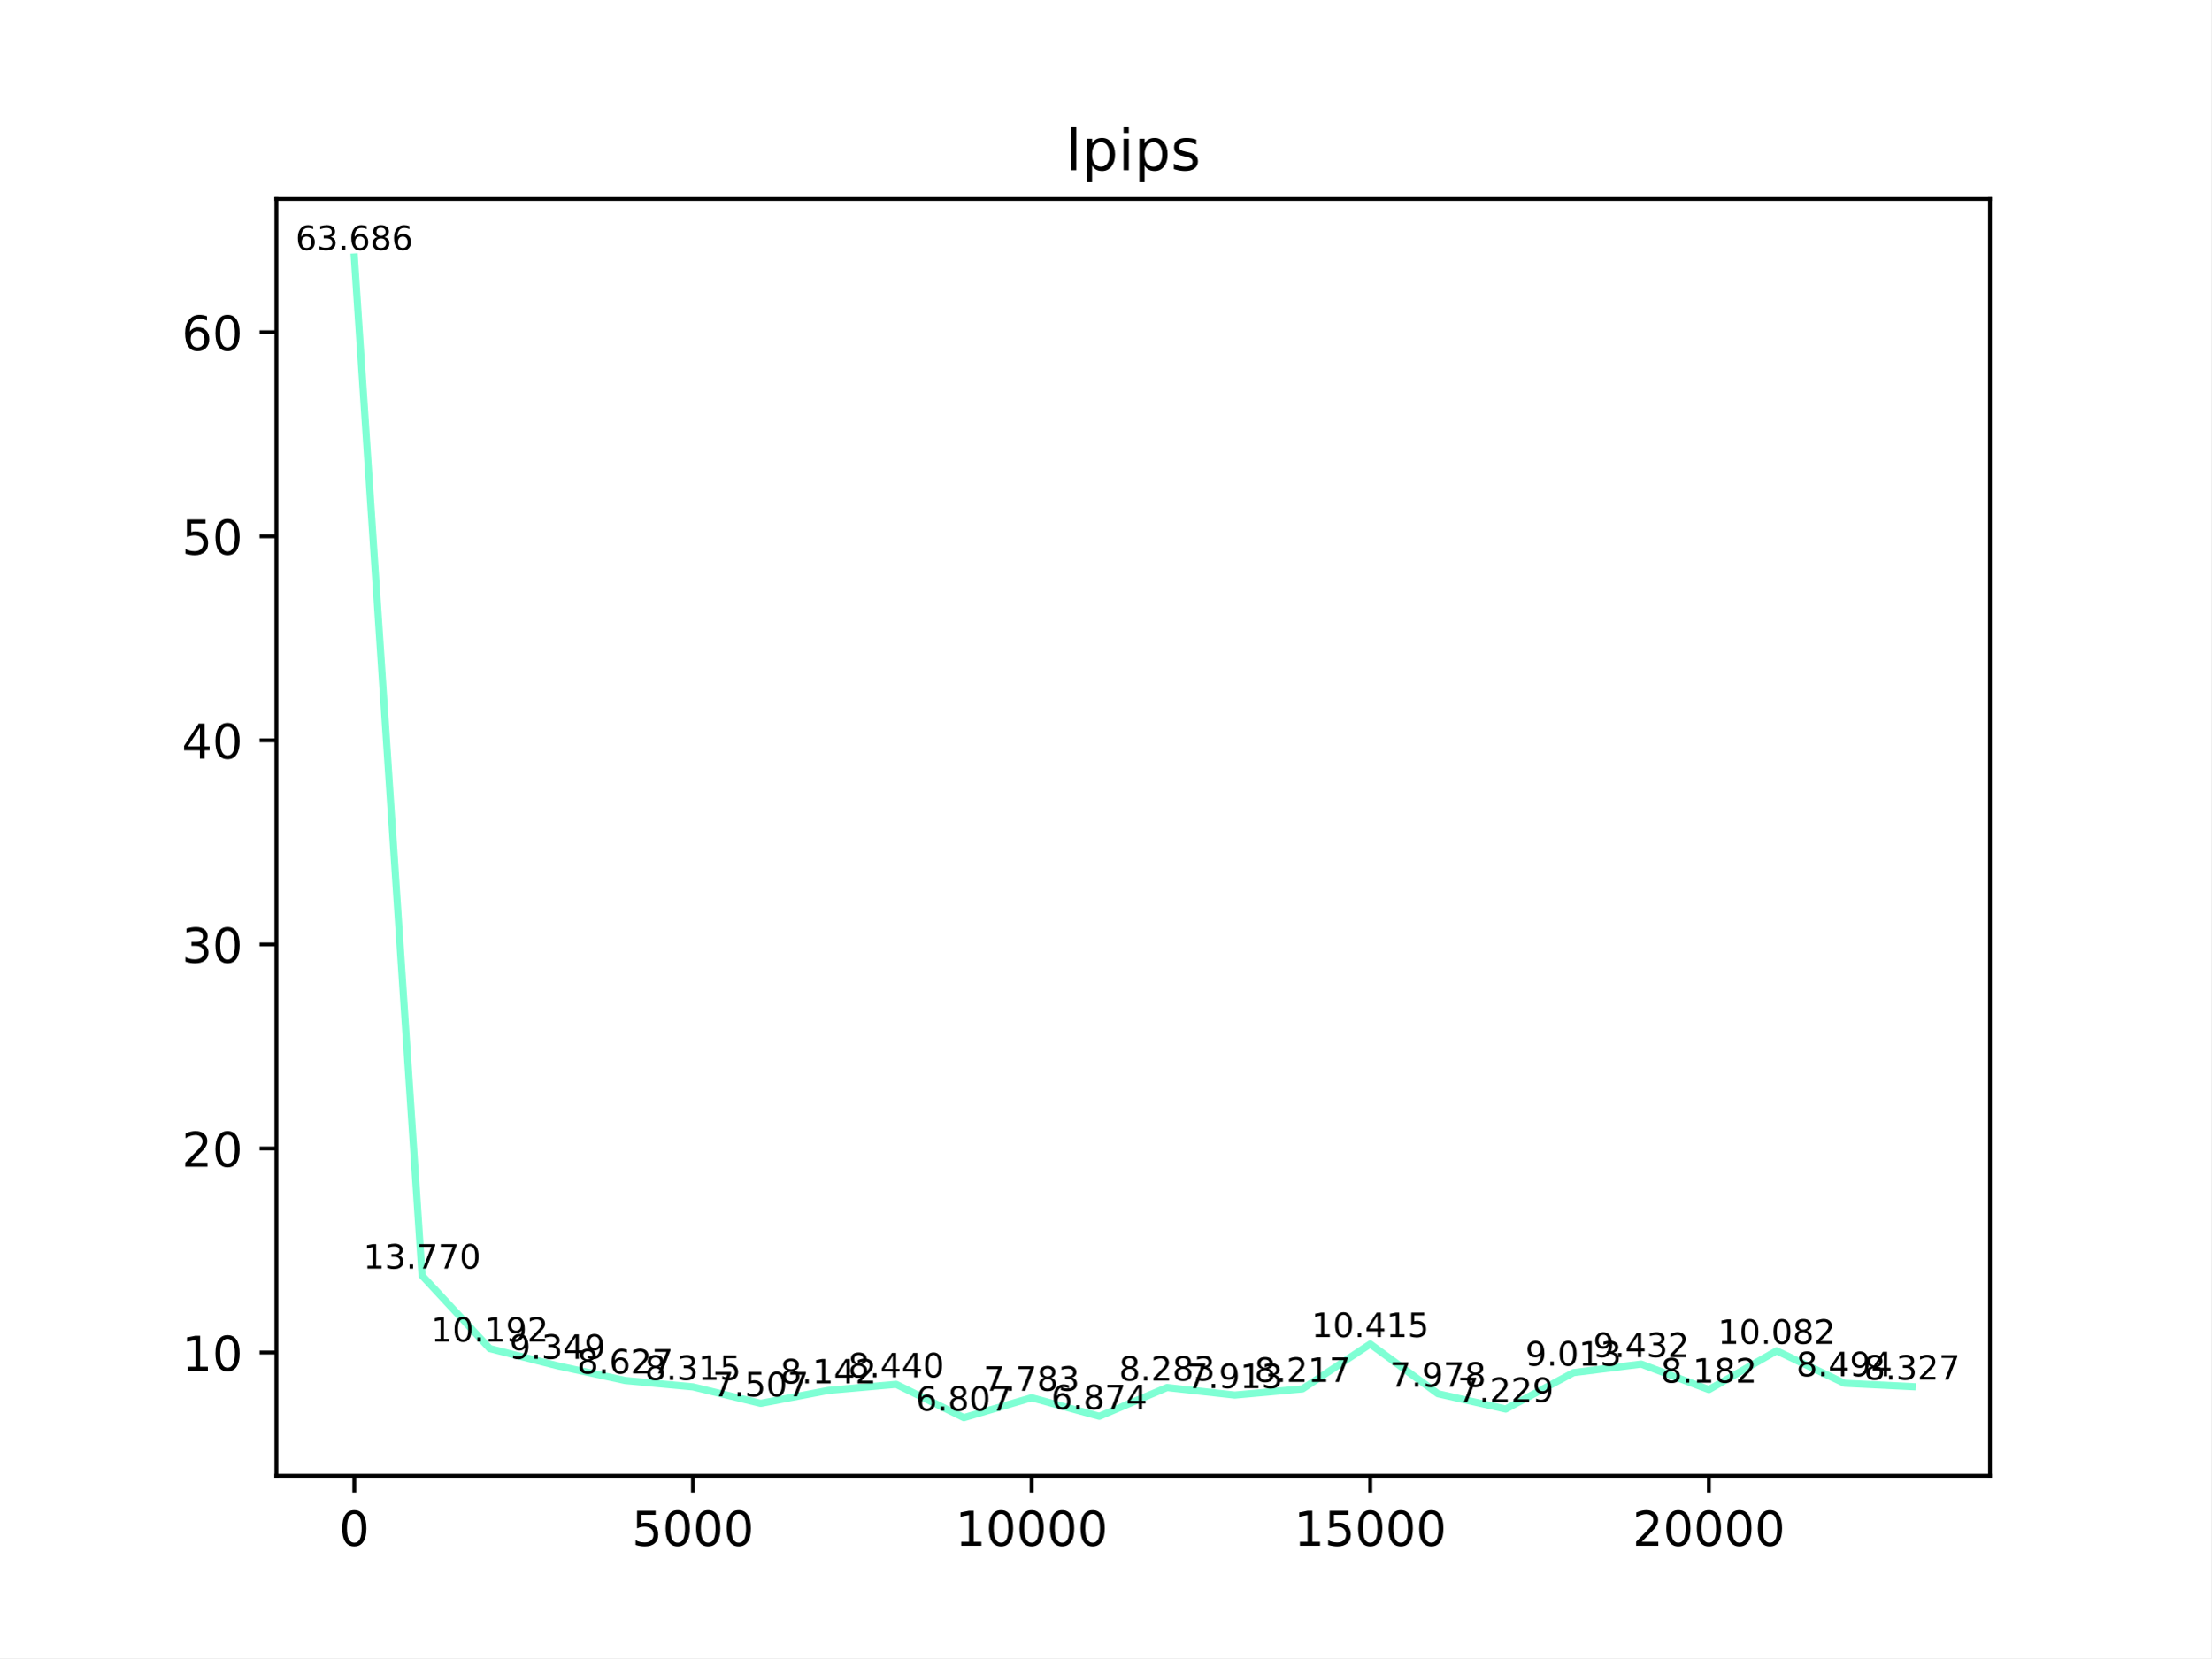
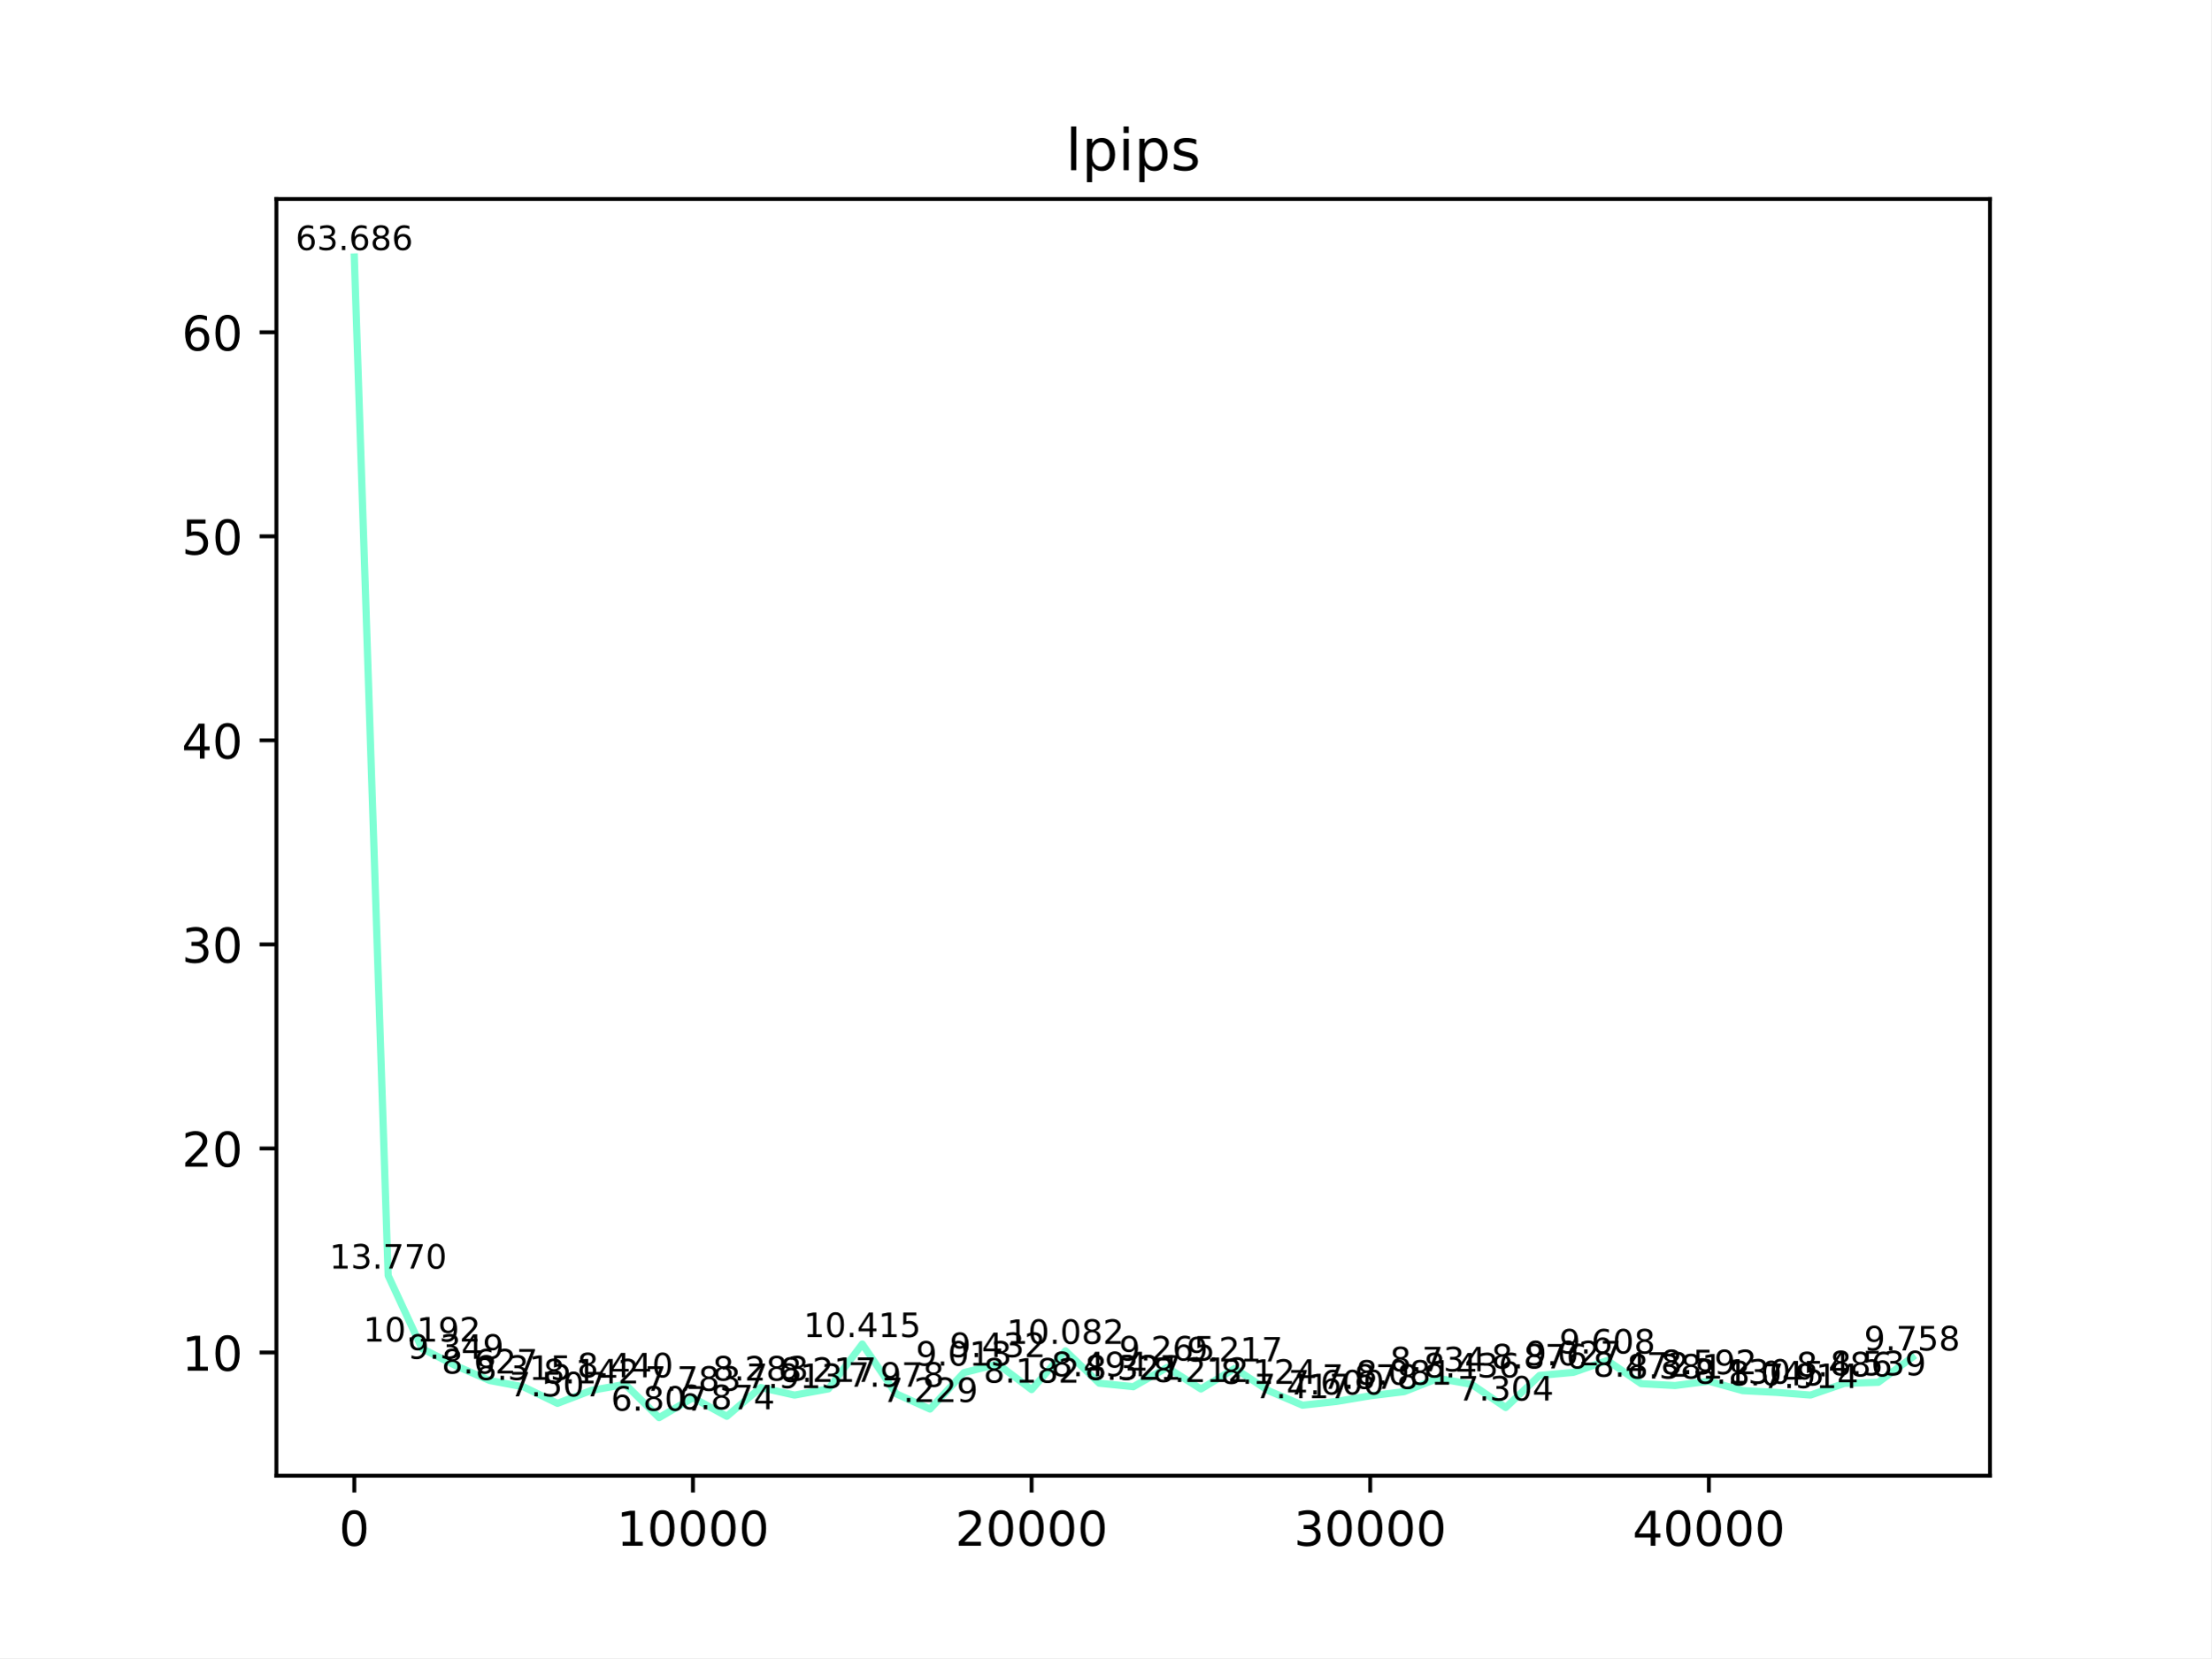
<svg xmlns="http://www.w3.org/2000/svg" xmlns:xlink="http://www.w3.org/1999/xlink" width="460.8pt" height="345.6pt" viewBox="0 0 460.8 345.6" version="1.1">
  <defs>
    <style type="text/css">*{stroke-linejoin: round; stroke-linecap: butt}</style>
  </defs>
  <g id="figure_1">
    <g id="patch_1">
      <path d="M 0 345.6  L 460.8 345.6  L 460.8 0  L 0 0  z " style="fill: #ffffff" />
    </g>
    <g id="axes_1">
      <g id="patch_2">
        <path d="M 57.6 307.584  L 414.72 307.584  L 414.72 41.472  L 57.6 41.472  z " style="fill: #ffffff" />
      </g>
      <g id="matplotlib.axis_1">
        <g id="xtick_1">
          <g id="line2d_1">
            <defs>
-               <path id="meb0fa0e5ef" d="M 0 0  L 0 3.5  " style="stroke: #000000; stroke-width: 0.8" />
+               <path id="m64a54f982b" d="M 0 0  L 0 3.5  " style="stroke: #000000; stroke-width: 0.8" />
            </defs>
            <g>
-               <use xlink:href="#meb0fa0e5ef" x="73.833" y="307.584" style="stroke: #000000; stroke-width: 0.8" />
+               <use xlink:href="#m64a54f982b" x="73.833" y="307.584" style="stroke: #000000; stroke-width: 0.8" />
            </g>
          </g>
          <g id="text_1">
            <g transform="translate(70.65148 322.1824)scale(0.1 -0.1)">
              <defs>
                <path id="DejaVuSans-30" d="M 2034 4250  Q 1547 4250 1301 3770  Q 1056 3291 1056 2328  Q 1056 1369 1301 889  Q 1547 409 2034 409  Q 2525 409 2770 889  Q 3016 1369 3016 2328  Q 3016 3291 2770 3770  Q 2525 4250 2034 4250  z M 2034 4750  Q 2819 4750 3233 4129  Q 3647 3509 3647 2328  Q 3647 1150 3233 529  Q 2819 -91 2034 -91  Q 1250 -91 836 529  Q 422 1150 422 2328  Q 422 3509 836 4129  Q 1250 4750 2034 4750  z " transform="scale(0.015625)" />
              </defs>
              <use xlink:href="#DejaVuSans-30" />
            </g>
          </g>
        </g>
        <g id="xtick_2">
          <g id="line2d_2">
            <g>
-               <use xlink:href="#meb0fa0e5ef" x="144.41" y="307.584" style="stroke: #000000; stroke-width: 0.8" />
+               <use xlink:href="#m64a54f982b" x="144.41" y="307.584" style="stroke: #000000; stroke-width: 0.8" />
            </g>
          </g>
          <g id="text_2">
-             <g transform="translate(131.6848 322.1824)scale(0.1 -0.1)">
+             <g transform="translate(128.5036 322.1824)scale(0.1 -0.1)">
+               <defs>
+                 <path id="DejaVuSans-31" d="M 794 531  L 1825 531  L 1825 4091  L 703 3866  L 703 4441  L 1819 4666  L 2450 4666  L 2450 531  L 3481 531  L 3481 0  L 794 0  L 794 531  z " transform="scale(0.015625)" />
+               </defs>
+               <use xlink:href="#DejaVuSans-31" />
+               <use xlink:href="#DejaVuSans-30" x="63.623" />
+               <use xlink:href="#DejaVuSans-30" x="127.246" />
+               <use xlink:href="#DejaVuSans-30" x="190.869" />
+               <use xlink:href="#DejaVuSans-30" x="254.492" />
+             </g>
+           </g>
+         </g>
+         <g id="xtick_3">
+           <g id="line2d_3">
+             <g>
+               <use xlink:href="#m64a54f982b" x="214.987" y="307.584" style="stroke: #000000; stroke-width: 0.8" />
+             </g>
+           </g>
+           <g id="text_3">
+             <g transform="translate(199.0806 322.1824)scale(0.1 -0.1)">
+               <defs>
+                 <path id="DejaVuSans-32" d="M 1228 531  L 3431 531  L 3431 0  L 469 0  L 469 531  Q 828 903 1448 1529  Q 2069 2156 2228 2338  Q 2531 2678 2651 2914  Q 2772 3150 2772 3378  Q 2772 3750 2511 3984  Q 2250 4219 1831 4219  Q 1534 4219 1204 4116  Q 875 4013 500 3803  L 500 4441  Q 881 4594 1212 4672  Q 1544 4750 1819 4750  Q 2544 4750 2975 4387  Q 3406 4025 3406 3419  Q 3406 3131 3298 2873  Q 3191 2616 2906 2266  Q 2828 2175 2409 1742  Q 1991 1309 1228 531  z " transform="scale(0.015625)" />
+               </defs>
+               <use xlink:href="#DejaVuSans-32" />
+               <use xlink:href="#DejaVuSans-30" x="63.623" />
+               <use xlink:href="#DejaVuSans-30" x="127.246" />
+               <use xlink:href="#DejaVuSans-30" x="190.869" />
+               <use xlink:href="#DejaVuSans-30" x="254.492" />
+             </g>
+           </g>
+         </g>
+         <g id="xtick_4">
+           <g id="line2d_4">
+             <g>
+               <use xlink:href="#m64a54f982b" x="285.564" y="307.584" style="stroke: #000000; stroke-width: 0.8" />
+             </g>
+           </g>
+           <g id="text_4">
+             <g transform="translate(269.6577 322.1824)scale(0.1 -0.1)">
+               <defs>
+                 <path id="DejaVuSans-33" d="M 2597 2516  Q 3050 2419 3304 2112  Q 3559 1806 3559 1356  Q 3559 666 3084 287  Q 2609 -91 1734 -91  Q 1441 -91 1130 -33  Q 819 25 488 141  L 488 750  Q 750 597 1062 519  Q 1375 441 1716 441  Q 2309 441 2620 675  Q 2931 909 2931 1356  Q 2931 1769 2642 2001  Q 2353 2234 1838 2234  L 1294 2234  L 1294 2753  L 1863 2753  Q 2328 2753 2575 2939  Q 2822 3125 2822 3475  Q 2822 3834 2567 4026  Q 2313 4219 1838 4219  Q 1578 4219 1281 4162  Q 984 4106 628 3988  L 628 4550  Q 988 4650 1302 4700  Q 1616 4750 1894 4750  Q 2613 4750 3031 4423  Q 3450 4097 3450 3541  Q 3450 3153 3228 2886  Q 3006 2619 2597 2516  z " transform="scale(0.015625)" />
+               </defs>
+               <use xlink:href="#DejaVuSans-33" />
+               <use xlink:href="#DejaVuSans-30" x="63.623" />
+               <use xlink:href="#DejaVuSans-30" x="127.246" />
+               <use xlink:href="#DejaVuSans-30" x="190.869" />
+               <use xlink:href="#DejaVuSans-30" x="254.492" />
+             </g>
+           </g>
+         </g>
+         <g id="xtick_5">
+           <g id="line2d_5">
+             <g>
+               <use xlink:href="#m64a54f982b" x="356.141" y="307.584" style="stroke: #000000; stroke-width: 0.8" />
+             </g>
+           </g>
+           <g id="text_5">
+             <g transform="translate(340.2348 322.1824)scale(0.1 -0.1)">
+               <defs>
+                 <path id="DejaVuSans-34" d="M 2419 4116  L 825 1625  L 2419 1625  L 2419 4116  z M 2253 4666  L 3047 4666  L 3047 1625  L 3713 1625  L 3713 1100  L 3047 1100  L 3047 0  L 2419 0  L 2419 1100  L 313 1100  L 313 1709  L 2253 4666  z " transform="scale(0.015625)" />
+               </defs>
+               <use xlink:href="#DejaVuSans-34" />
+               <use xlink:href="#DejaVuSans-30" x="63.623" />
+               <use xlink:href="#DejaVuSans-30" x="127.246" />
+               <use xlink:href="#DejaVuSans-30" x="190.869" />
+               <use xlink:href="#DejaVuSans-30" x="254.492" />
+             </g>
+           </g>
+         </g>
+       </g>
+       <g id="matplotlib.axis_2">
+         <g id="ytick_1">
+           <g id="line2d_6">
+             <defs>
+               <path id="m1f65bd6a36" d="M 0 0  L -3.5 0  " style="stroke: #000000; stroke-width: 0.8" />
+             </defs>
+             <g>
+               <use xlink:href="#m1f65bd6a36" x="57.6" y="281.907" style="stroke: #000000; stroke-width: 0.8" />
+             </g>
+           </g>
+           <g id="text_6">
+             <g transform="translate(37.875 285.7066)scale(0.1 -0.1)">
+               <use xlink:href="#DejaVuSans-31" />
+               <use xlink:href="#DejaVuSans-30" x="63.623" />
+             </g>
+           </g>
+         </g>
+         <g id="ytick_2">
+           <g id="line2d_7">
+             <g>
+               <use xlink:href="#m1f65bd6a36" x="57.6" y="239.375" style="stroke: #000000; stroke-width: 0.8" />
+             </g>
+           </g>
+           <g id="text_7">
+             <g transform="translate(37.875 243.1742)scale(0.1 -0.1)">
+               <use xlink:href="#DejaVuSans-32" />
+               <use xlink:href="#DejaVuSans-30" x="63.623" />
+             </g>
+           </g>
+         </g>
+         <g id="ytick_3">
+           <g id="line2d_8">
+             <g>
+               <use xlink:href="#m1f65bd6a36" x="57.6" y="196.843" style="stroke: #000000; stroke-width: 0.8" />
+             </g>
+           </g>
+           <g id="text_8">
+             <g transform="translate(37.875 200.6418)scale(0.1 -0.1)">
+               <use xlink:href="#DejaVuSans-33" />
+               <use xlink:href="#DejaVuSans-30" x="63.623" />
+             </g>
+           </g>
+         </g>
+         <g id="ytick_4">
+           <g id="line2d_9">
+             <g>
+               <use xlink:href="#m1f65bd6a36" x="57.6" y="154.31" style="stroke: #000000; stroke-width: 0.8" />
+             </g>
+           </g>
+           <g id="text_9">
+             <g transform="translate(37.875 158.1094)scale(0.1 -0.1)">
+               <use xlink:href="#DejaVuSans-34" />
+               <use xlink:href="#DejaVuSans-30" x="63.623" />
+             </g>
+           </g>
+         </g>
+         <g id="ytick_5">
+           <g id="line2d_10">
+             <g>
+               <use xlink:href="#m1f65bd6a36" x="57.6" y="111.778" style="stroke: #000000; stroke-width: 0.8" />
+             </g>
+           </g>
+           <g id="text_10">
+             <g transform="translate(37.875 115.5771)scale(0.1 -0.1)">
              <defs>
                <path id="DejaVuSans-35" d="M 691 4666  L 3169 4666  L 3169 4134  L 1269 4134  L 1269 2991  Q 1406 3038 1543 3061  Q 1681 3084 1819 3084  Q 2600 3084 3056 2656  Q 3513 2228 3513 1497  Q 3513 744 3044 326  Q 2575 -91 1722 -91  Q 1428 -91 1123 -41  Q 819 9 494 109  L 494 744  Q 775 591 1075 516  Q 1375 441 1709 441  Q 2250 441 2565 725  Q 2881 1009 2881 1497  Q 2881 1984 2565 2268  Q 2250 2553 1709 2553  Q 1456 2553 1204 2497  Q 953 2441 691 2322  L 691 4666  z " transform="scale(0.015625)" />
              </defs>
              <use xlink:href="#DejaVuSans-35" />
              <use xlink:href="#DejaVuSans-30" x="63.623" />
-               <use xlink:href="#DejaVuSans-30" x="127.246" />
-               <use xlink:href="#DejaVuSans-30" x="190.869" />
-             </g>
-           </g>
-         </g>
-         <g id="xtick_3">
-           <g id="line2d_3">
-             <g>
-               <use xlink:href="#meb0fa0e5ef" x="214.987" y="307.584" style="stroke: #000000; stroke-width: 0.8" />
-             </g>
-           </g>
-           <g id="text_3">
-             <g transform="translate(199.0806 322.1824)scale(0.1 -0.1)">
-               <defs>
-                 <path id="DejaVuSans-31" d="M 794 531  L 1825 531  L 1825 4091  L 703 3866  L 703 4441  L 1819 4666  L 2450 4666  L 2450 531  L 3481 531  L 3481 0  L 794 0  L 794 531  z " transform="scale(0.015625)" />
-               </defs>
-               <use xlink:href="#DejaVuSans-31" />
-               <use xlink:href="#DejaVuSans-30" x="63.623" />
-               <use xlink:href="#DejaVuSans-30" x="127.246" />
-               <use xlink:href="#DejaVuSans-30" x="190.869" />
-               <use xlink:href="#DejaVuSans-30" x="254.492" />
-             </g>
-           </g>
-         </g>
-         <g id="xtick_4">
-           <g id="line2d_4">
-             <g>
-               <use xlink:href="#meb0fa0e5ef" x="285.564" y="307.584" style="stroke: #000000; stroke-width: 0.8" />
-             </g>
-           </g>
-           <g id="text_4">
-             <g transform="translate(269.6577 322.1824)scale(0.1 -0.1)">
-               <use xlink:href="#DejaVuSans-31" />
-               <use xlink:href="#DejaVuSans-35" x="63.623" />
-               <use xlink:href="#DejaVuSans-30" x="127.246" />
-               <use xlink:href="#DejaVuSans-30" x="190.869" />
-               <use xlink:href="#DejaVuSans-30" x="254.492" />
-             </g>
-           </g>
-         </g>
-         <g id="xtick_5">
-           <g id="line2d_5">
-             <g>
-               <use xlink:href="#meb0fa0e5ef" x="356.141" y="307.584" style="stroke: #000000; stroke-width: 0.8" />
-             </g>
-           </g>
-           <g id="text_5">
-             <g transform="translate(340.2348 322.1824)scale(0.1 -0.1)">
-               <defs>
-                 <path id="DejaVuSans-32" d="M 1228 531  L 3431 531  L 3431 0  L 469 0  L 469 531  Q 828 903 1448 1529  Q 2069 2156 2228 2338  Q 2531 2678 2651 2914  Q 2772 3150 2772 3378  Q 2772 3750 2511 3984  Q 2250 4219 1831 4219  Q 1534 4219 1204 4116  Q 875 4013 500 3803  L 500 4441  Q 881 4594 1212 4672  Q 1544 4750 1819 4750  Q 2544 4750 2975 4387  Q 3406 4025 3406 3419  Q 3406 3131 3298 2873  Q 3191 2616 2906 2266  Q 2828 2175 2409 1742  Q 1991 1309 1228 531  z " transform="scale(0.015625)" />
-               </defs>
-               <use xlink:href="#DejaVuSans-32" />
-               <use xlink:href="#DejaVuSans-30" x="63.623" />
-               <use xlink:href="#DejaVuSans-30" x="127.246" />
-               <use xlink:href="#DejaVuSans-30" x="190.869" />
-               <use xlink:href="#DejaVuSans-30" x="254.492" />
-             </g>
-           </g>
-         </g>
-       </g>
-       <g id="matplotlib.axis_2">
-         <g id="ytick_1">
-           <g id="line2d_6">
-             <defs>
-               <path id="m2751fe22c0" d="M 0 0  L -3.5 0  " style="stroke: #000000; stroke-width: 0.8" />
-             </defs>
-             <g>
-               <use xlink:href="#m2751fe22c0" x="57.6" y="281.907" style="stroke: #000000; stroke-width: 0.8" />
-             </g>
-           </g>
-           <g id="text_6">
-             <g transform="translate(37.875 285.7066)scale(0.1 -0.1)">
-               <use xlink:href="#DejaVuSans-31" />
-               <use xlink:href="#DejaVuSans-30" x="63.623" />
-             </g>
-           </g>
-         </g>
-         <g id="ytick_2">
-           <g id="line2d_7">
-             <g>
-               <use xlink:href="#m2751fe22c0" x="57.6" y="239.375" style="stroke: #000000; stroke-width: 0.8" />
-             </g>
-           </g>
-           <g id="text_7">
-             <g transform="translate(37.875 243.1742)scale(0.1 -0.1)">
-               <use xlink:href="#DejaVuSans-32" />
-               <use xlink:href="#DejaVuSans-30" x="63.623" />
-             </g>
-           </g>
-         </g>
-         <g id="ytick_3">
-           <g id="line2d_8">
-             <g>
-               <use xlink:href="#m2751fe22c0" x="57.6" y="196.843" style="stroke: #000000; stroke-width: 0.8" />
-             </g>
-           </g>
-           <g id="text_8">
-             <g transform="translate(37.875 200.6418)scale(0.1 -0.1)">
-               <defs>
-                 <path id="DejaVuSans-33" d="M 2597 2516  Q 3050 2419 3304 2112  Q 3559 1806 3559 1356  Q 3559 666 3084 287  Q 2609 -91 1734 -91  Q 1441 -91 1130 -33  Q 819 25 488 141  L 488 750  Q 750 597 1062 519  Q 1375 441 1716 441  Q 2309 441 2620 675  Q 2931 909 2931 1356  Q 2931 1769 2642 2001  Q 2353 2234 1838 2234  L 1294 2234  L 1294 2753  L 1863 2753  Q 2328 2753 2575 2939  Q 2822 3125 2822 3475  Q 2822 3834 2567 4026  Q 2313 4219 1838 4219  Q 1578 4219 1281 4162  Q 984 4106 628 3988  L 628 4550  Q 988 4650 1302 4700  Q 1616 4750 1894 4750  Q 2613 4750 3031 4423  Q 3450 4097 3450 3541  Q 3450 3153 3228 2886  Q 3006 2619 2597 2516  z " transform="scale(0.015625)" />
-               </defs>
-               <use xlink:href="#DejaVuSans-33" />
-               <use xlink:href="#DejaVuSans-30" x="63.623" />
-             </g>
-           </g>
-         </g>
-         <g id="ytick_4">
-           <g id="line2d_9">
-             <g>
-               <use xlink:href="#m2751fe22c0" x="57.6" y="154.31" style="stroke: #000000; stroke-width: 0.8" />
-             </g>
-           </g>
-           <g id="text_9">
-             <g transform="translate(37.875 158.1094)scale(0.1 -0.1)">
-               <defs>
-                 <path id="DejaVuSans-34" d="M 2419 4116  L 825 1625  L 2419 1625  L 2419 4116  z M 2253 4666  L 3047 4666  L 3047 1625  L 3713 1625  L 3713 1100  L 3047 1100  L 3047 0  L 2419 0  L 2419 1100  L 313 1100  L 313 1709  L 2253 4666  z " transform="scale(0.015625)" />
-               </defs>
-               <use xlink:href="#DejaVuSans-34" />
-               <use xlink:href="#DejaVuSans-30" x="63.623" />
-             </g>
-           </g>
-         </g>
-         <g id="ytick_5">
-           <g id="line2d_10">
-             <g>
-               <use xlink:href="#m2751fe22c0" x="57.6" y="111.778" style="stroke: #000000; stroke-width: 0.8" />
-             </g>
-           </g>
-           <g id="text_10">
-             <g transform="translate(37.875 115.5771)scale(0.1 -0.1)">
-               <use xlink:href="#DejaVuSans-35" />
-               <use xlink:href="#DejaVuSans-30" x="63.623" />
            </g>
          </g>
        </g>
        <g id="ytick_6">
          <g id="line2d_11">
            <g>
-               <use xlink:href="#m2751fe22c0" x="57.6" y="69.245" style="stroke: #000000; stroke-width: 0.8" />
+               <use xlink:href="#m1f65bd6a36" x="57.6" y="69.245" style="stroke: #000000; stroke-width: 0.8" />
            </g>
          </g>
          <g id="text_11">
            <g transform="translate(37.875 73.04466)scale(0.1 -0.1)">
              <defs>
                <path id="DejaVuSans-36" d="M 2113 2584  Q 1688 2584 1439 2293  Q 1191 2003 1191 1497  Q 1191 994 1439 701  Q 1688 409 2113 409  Q 2538 409 2786 701  Q 3034 994 3034 1497  Q 3034 2003 2786 2293  Q 2538 2584 2113 2584  z M 3366 4563  L 3366 3988  Q 3128 4100 2886 4159  Q 2644 4219 2406 4219  Q 1781 4219 1451 3797  Q 1122 3375 1075 2522  Q 1259 2794 1537 2939  Q 1816 3084 2150 3084  Q 2853 3084 3261 2657  Q 3669 2231 3669 1497  Q 3669 778 3244 343  Q 2819 -91 2113 -91  Q 1303 -91 875 529  Q 447 1150 447 2328  Q 447 3434 972 4092  Q 1497 4750 2381 4750  Q 2619 4750 2861 4703  Q 3103 4656 3366 4563  z " transform="scale(0.015625)" />
              </defs>
              <use xlink:href="#DejaVuSans-36" />
              <use xlink:href="#DejaVuSans-30" x="63.623" />
            </g>
          </g>
        </g>
      </g>
      <g id="line2d_12">
-         <path d="M 73.833 53.568  L 87.948 265.873  L 102.064 281.091  L 116.179 284.676  L 130.294 287.747  L 144.41 289.074  L 158.525 292.511  L 172.641 289.81  L 186.756 288.542  L 200.871 295.488  L 214.987 291.337  L 229.102 295.203  L 243.218 289.21  L 257.333 290.784  L 271.449 289.491  L 285.564 280.142  L 299.679 290.507  L 313.795 293.693  L 327.91 286.105  L 342.026 284.323  L 356.141 289.64  L 370.256 281.559  L 384.372 288.313  L 398.487 289.023  " clip-path="url(#p167ea764a7)" style="fill: none; stroke: #7fffd4; stroke-width: 1.5; stroke-linecap: square" />
+         <path d="M 73.833 53.568  L 80.89 265.873  L 87.948 281.091  L 95.006 284.676  L 102.064 287.747  L 109.121 289.074  L 116.179 292.511  L 123.237 289.81  L 130.294 288.542  L 137.352 295.488  L 144.41 291.337  L 151.468 295.203  L 158.525 289.21  L 165.583 290.784  L 172.641 289.491  L 179.698 280.142  L 186.756 290.507  L 193.814 293.693  L 200.871 286.105  L 207.929 284.323  L 214.987 289.64  L 222.045 281.559  L 229.102 288.313  L 236.16 289.023  L 236.16 289.049  L 243.218 285.034  L 250.275 289.512  L 257.333 285.238  L 264.391 289.886  L 271.449 292.894  L 278.506 292.115  L 285.564 290.933  L 292.622 290.069  L 299.679 287.292  L 306.737 288.559  L 313.795 293.374  L 320.852 286.688  L 327.91 286.046  L 334.968 283.575  L 342.026 288.406  L 349.083 288.793  L 356.141 287.896  L 363.199 289.861  L 370.256 290.222  L 377.314 290.78  L 384.372 288.347  L 391.43 288.121  L 398.487 282.937  " clip-path="url(#p4ed9b79ee5)" style="fill: none; stroke: #7fffd4; stroke-width: 1.5; stroke-linecap: square" />
      </g>
      <g id="patch_3">
        <path d="M 57.6 307.584  L 57.6 41.472  " style="fill: none; stroke: #000000; stroke-width: 0.8; stroke-linejoin: miter; stroke-linecap: square" />
      </g>
      <g id="patch_4">
        <path d="M 414.72 307.584  L 414.72 41.472  " style="fill: none; stroke: #000000; stroke-width: 0.8; stroke-linejoin: miter; stroke-linecap: square" />
      </g>
      <g id="patch_5">
        <path d="M 57.6 307.584  L 414.72 307.584  " style="fill: none; stroke: #000000; stroke-width: 0.8; stroke-linejoin: miter; stroke-linecap: square" />
      </g>
      <g id="patch_6">
        <path d="M 57.6 41.472  L 414.72 41.472  " style="fill: none; stroke: #000000; stroke-width: 0.8; stroke-linejoin: miter; stroke-linecap: square" />
      </g>
      <g id="text_12">
        <g transform="translate(61.58601 52.11222)scale(0.07 -0.07)">
          <defs>
            <path id="DejaVuSans-2e" d="M 684 794  L 1344 794  L 1344 0  L 684 0  L 684 794  z " transform="scale(0.015625)" />
            <path id="DejaVuSans-38" d="M 2034 2216  Q 1584 2216 1326 1975  Q 1069 1734 1069 1313  Q 1069 891 1326 650  Q 1584 409 2034 409  Q 2484 409 2743 651  Q 3003 894 3003 1313  Q 3003 1734 2745 1975  Q 2488 2216 2034 2216  z M 1403 2484  Q 997 2584 770 2862  Q 544 3141 544 3541  Q 544 4100 942 4425  Q 1341 4750 2034 4750  Q 2731 4750 3128 4425  Q 3525 4100 3525 3541  Q 3525 3141 3298 2862  Q 3072 2584 2669 2484  Q 3125 2378 3379 2068  Q 3634 1759 3634 1313  Q 3634 634 3220 271  Q 2806 -91 2034 -91  Q 1263 -91 848 271  Q 434 634 434 1313  Q 434 1759 690 2068  Q 947 2378 1403 2484  z M 1172 3481  Q 1172 3119 1398 2916  Q 1625 2713 2034 2713  Q 2441 2713 2670 2916  Q 2900 3119 2900 3481  Q 2900 3844 2670 4047  Q 2441 4250 2034 4250  Q 1625 4250 1398 4047  Q 1172 3844 1172 3481  z " transform="scale(0.015625)" />
          </defs>
          <use xlink:href="#DejaVuSans-36" />
          <use xlink:href="#DejaVuSans-33" x="63.623" />
          <use xlink:href="#DejaVuSans-2e" x="127.246" />
          <use xlink:href="#DejaVuSans-36" x="159.033" />
          <use xlink:href="#DejaVuSans-38" x="222.656" />
          <use xlink:href="#DejaVuSans-36" x="286.279" />
        </g>
      </g>
      <g id="text_13">
-         <g transform="translate(75.70142 264.4169)scale(0.07 -0.07)">
+         <g transform="translate(68.64372 264.4169)scale(0.07 -0.07)">
          <defs>
            <path id="DejaVuSans-37" d="M 525 4666  L 3525 4666  L 3525 4397  L 1831 0  L 1172 0  L 2766 4134  L 525 4134  L 525 4666  z " transform="scale(0.015625)" />
          </defs>
          <use xlink:href="#DejaVuSans-31" />
          <use xlink:href="#DejaVuSans-33" x="63.623" />
          <use xlink:href="#DejaVuSans-2e" x="127.246" />
          <use xlink:href="#DejaVuSans-37" x="159.033" />
          <use xlink:href="#DejaVuSans-37" x="222.656" />
          <use xlink:href="#DejaVuSans-30" x="286.279" />
        </g>
      </g>
      <g id="text_14">
-         <g transform="translate(89.81684 279.635)scale(0.07 -0.07)">
+         <g transform="translate(75.70142 279.635)scale(0.07 -0.07)">
          <defs>
            <path id="DejaVuSans-39" d="M 703 97  L 703 672  Q 941 559 1184 500  Q 1428 441 1663 441  Q 2288 441 2617 861  Q 2947 1281 2994 2138  Q 2813 1869 2534 1725  Q 2256 1581 1919 1581  Q 1219 1581 811 2004  Q 403 2428 403 3163  Q 403 3881 828 4315  Q 1253 4750 1959 4750  Q 2769 4750 3195 4129  Q 3622 3509 3622 2328  Q 3622 1225 3098 567  Q 2575 -91 1691 -91  Q 1453 -91 1209 -44  Q 966 3 703 97  z M 1959 2075  Q 2384 2075 2632 2365  Q 2881 2656 2881 3163  Q 2881 3666 2632 3958  Q 2384 4250 1959 4250  Q 1534 4250 1286 3958  Q 1038 3666 1038 3163  Q 1038 2656 1286 2365  Q 1534 2075 1959 2075  z " transform="scale(0.015625)" />
          </defs>
          <use xlink:href="#DejaVuSans-31" />
          <use xlink:href="#DejaVuSans-30" x="63.623" />
          <use xlink:href="#DejaVuSans-2e" x="127.246" />
          <use xlink:href="#DejaVuSans-31" x="159.033" />
          <use xlink:href="#DejaVuSans-39" x="222.656" />
          <use xlink:href="#DejaVuSans-32" x="286.279" />
        </g>
      </g>
      <g id="text_15">
-         <g transform="translate(106.1591 283.2205)scale(0.07 -0.07)">
+         <g transform="translate(84.98601 283.2205)scale(0.07 -0.07)">
          <use xlink:href="#DejaVuSans-39" />
          <use xlink:href="#DejaVuSans-2e" x="63.623" />
          <use xlink:href="#DejaVuSans-33" x="95.41" />
          <use xlink:href="#DejaVuSans-34" x="159.033" />
          <use xlink:href="#DejaVuSans-39" x="222.656" />
        </g>
      </g>
      <g id="text_16">
-         <g transform="translate(120.2745 286.2913)scale(0.07 -0.07)">
+         <g transform="translate(92.04371 286.2913)scale(0.07 -0.07)">
          <use xlink:href="#DejaVuSans-38" />
          <use xlink:href="#DejaVuSans-2e" x="63.623" />
          <use xlink:href="#DejaVuSans-36" x="95.41" />
          <use xlink:href="#DejaVuSans-32" x="159.033" />
          <use xlink:href="#DejaVuSans-37" x="222.656" />
        </g>
      </g>
      <g id="text_17">
-         <g transform="translate(134.39 287.6183)scale(0.07 -0.07)">
+         <g transform="translate(99.10142 287.6183)scale(0.07 -0.07)">
          <use xlink:href="#DejaVuSans-38" />
          <use xlink:href="#DejaVuSans-2e" x="63.623" />
          <use xlink:href="#DejaVuSans-33" x="95.41" />
          <use xlink:href="#DejaVuSans-31" x="159.033" />
          <use xlink:href="#DejaVuSans-35" x="222.656" />
        </g>
      </g>
      <g id="text_18">
-         <g transform="translate(148.5054 291.055)scale(0.07 -0.07)">
+         <g transform="translate(106.1591 291.055)scale(0.07 -0.07)">
          <use xlink:href="#DejaVuSans-37" />
          <use xlink:href="#DejaVuSans-2e" x="63.623" />
          <use xlink:href="#DejaVuSans-35" x="95.41" />
          <use xlink:href="#DejaVuSans-30" x="159.033" />
          <use xlink:href="#DejaVuSans-37" x="222.656" />
        </g>
      </g>
      <g id="text_19">
-         <g transform="translate(162.6208 288.3541)scale(0.07 -0.07)">
+         <g transform="translate(113.2168 288.3541)scale(0.07 -0.07)">
          <use xlink:href="#DejaVuSans-38" />
          <use xlink:href="#DejaVuSans-2e" x="63.623" />
          <use xlink:href="#DejaVuSans-31" x="95.41" />
          <use xlink:href="#DejaVuSans-34" x="159.033" />
          <use xlink:href="#DejaVuSans-32" x="222.656" />
        </g>
      </g>
      <g id="text_20">
-         <g transform="translate(176.7362 287.0867)scale(0.07 -0.07)">
+         <g transform="translate(120.2745 287.0867)scale(0.07 -0.07)">
          <use xlink:href="#DejaVuSans-38" />
          <use xlink:href="#DejaVuSans-2e" x="63.623" />
          <use xlink:href="#DejaVuSans-34" x="95.41" />
          <use xlink:href="#DejaVuSans-34" x="159.033" />
          <use xlink:href="#DejaVuSans-30" x="222.656" />
        </g>
      </g>
      <g id="text_21">
-         <g transform="translate(190.8516 294.0322)scale(0.07 -0.07)">
+         <g transform="translate(127.3323 294.0322)scale(0.07 -0.07)">
          <use xlink:href="#DejaVuSans-36" />
          <use xlink:href="#DejaVuSans-2e" x="63.623" />
          <use xlink:href="#DejaVuSans-38" x="95.41" />
          <use xlink:href="#DejaVuSans-30" x="159.033" />
          <use xlink:href="#DejaVuSans-37" x="222.656" />
        </g>
      </g>
      <g id="text_22">
-         <g transform="translate(204.967 289.8811)scale(0.07 -0.07)">
+         <g transform="translate(134.39 289.8811)scale(0.07 -0.07)">
          <use xlink:href="#DejaVuSans-37" />
          <use xlink:href="#DejaVuSans-2e" x="63.623" />
          <use xlink:href="#DejaVuSans-37" x="95.41" />
          <use xlink:href="#DejaVuSans-38" x="159.033" />
          <use xlink:href="#DejaVuSans-33" x="222.656" />
        </g>
      </g>
      <g id="text_23">
-         <g transform="translate(219.0824 293.7473)scale(0.07 -0.07)">
+         <g transform="translate(141.4477 293.7473)scale(0.07 -0.07)">
          <use xlink:href="#DejaVuSans-36" />
          <use xlink:href="#DejaVuSans-2e" x="63.623" />
          <use xlink:href="#DejaVuSans-38" x="95.41" />
          <use xlink:href="#DejaVuSans-37" x="159.033" />
          <use xlink:href="#DejaVuSans-34" x="222.656" />
        </g>
      </g>
      <g id="text_24">
-         <g transform="translate(233.1979 287.7544)scale(0.07 -0.07)">
+         <g transform="translate(148.5054 287.7544)scale(0.07 -0.07)">
          <use xlink:href="#DejaVuSans-38" />
          <use xlink:href="#DejaVuSans-2e" x="63.623" />
          <use xlink:href="#DejaVuSans-32" x="95.41" />
          <use xlink:href="#DejaVuSans-38" x="159.033" />
          <use xlink:href="#DejaVuSans-33" x="222.656" />
        </g>
      </g>
      <g id="text_25">
-         <g transform="translate(247.3133 289.3281)scale(0.07 -0.07)">
+         <g transform="translate(155.5631 289.3281)scale(0.07 -0.07)">
          <use xlink:href="#DejaVuSans-37" />
          <use xlink:href="#DejaVuSans-2e" x="63.623" />
          <use xlink:href="#DejaVuSans-39" x="95.41" />
          <use xlink:href="#DejaVuSans-31" x="159.033" />
          <use xlink:href="#DejaVuSans-33" x="222.656" />
        </g>
      </g>
      <g id="text_26">
-         <g transform="translate(261.4287 288.0352)scale(0.07 -0.07)">
+         <g transform="translate(162.6208 288.0352)scale(0.07 -0.07)">
          <use xlink:href="#DejaVuSans-38" />
          <use xlink:href="#DejaVuSans-2e" x="63.623" />
          <use xlink:href="#DejaVuSans-32" x="95.41" />
          <use xlink:href="#DejaVuSans-31" x="159.033" />
          <use xlink:href="#DejaVuSans-37" x="222.656" />
        </g>
      </g>
      <g id="text_27">
-         <g transform="translate(273.3172 278.6865)scale(0.07 -0.07)">
+         <g transform="translate(167.4516 278.6865)scale(0.07 -0.07)">
          <use xlink:href="#DejaVuSans-31" />
          <use xlink:href="#DejaVuSans-30" x="63.623" />
          <use xlink:href="#DejaVuSans-2e" x="127.246" />
          <use xlink:href="#DejaVuSans-34" x="159.033" />
          <use xlink:href="#DejaVuSans-31" x="222.656" />
          <use xlink:href="#DejaVuSans-35" x="286.279" />
        </g>
      </g>
      <g id="text_28">
-         <g transform="translate(289.6595 289.0517)scale(0.07 -0.07)">
+         <g transform="translate(176.7362 289.0517)scale(0.07 -0.07)">
          <use xlink:href="#DejaVuSans-37" />
          <use xlink:href="#DejaVuSans-2e" x="63.623" />
          <use xlink:href="#DejaVuSans-39" x="95.41" />
          <use xlink:href="#DejaVuSans-37" x="159.033" />
          <use xlink:href="#DejaVuSans-38" x="222.656" />
        </g>
      </g>
      <g id="text_29">
-         <g transform="translate(303.7749 292.2374)scale(0.07 -0.07)">
+         <g transform="translate(183.7939 292.2374)scale(0.07 -0.07)">
          <use xlink:href="#DejaVuSans-37" />
          <use xlink:href="#DejaVuSans-2e" x="63.623" />
          <use xlink:href="#DejaVuSans-32" x="95.41" />
          <use xlink:href="#DejaVuSans-32" x="159.033" />
          <use xlink:href="#DejaVuSans-39" x="222.656" />
        </g>
      </g>
      <g id="text_30">
-         <g transform="translate(317.8904 284.6496)scale(0.07 -0.07)">
+         <g transform="translate(190.8516 284.6496)scale(0.07 -0.07)">
          <use xlink:href="#DejaVuSans-39" />
          <use xlink:href="#DejaVuSans-2e" x="63.623" />
          <use xlink:href="#DejaVuSans-30" x="95.41" />
          <use xlink:href="#DejaVuSans-31" x="159.033" />
          <use xlink:href="#DejaVuSans-33" x="222.656" />
        </g>
      </g>
      <g id="text_31">
-         <g transform="translate(332.0058 282.8675)scale(0.07 -0.07)">
+         <g transform="translate(197.9093 282.8675)scale(0.07 -0.07)">
          <use xlink:href="#DejaVuSans-39" />
          <use xlink:href="#DejaVuSans-2e" x="63.623" />
          <use xlink:href="#DejaVuSans-34" x="95.41" />
          <use xlink:href="#DejaVuSans-33" x="159.033" />
          <use xlink:href="#DejaVuSans-32" x="222.656" />
        </g>
      </g>
      <g id="text_32">
-         <g transform="translate(346.1212 288.184)scale(0.07 -0.07)">
+         <g transform="translate(204.967 288.184)scale(0.07 -0.07)">
          <use xlink:href="#DejaVuSans-38" />
          <use xlink:href="#DejaVuSans-2e" x="63.623" />
          <use xlink:href="#DejaVuSans-31" x="95.41" />
          <use xlink:href="#DejaVuSans-38" x="159.033" />
          <use xlink:href="#DejaVuSans-32" x="222.656" />
        </g>
      </g>
      <g id="text_33">
-         <g transform="translate(358.0097 280.1029)scale(0.07 -0.07)">
+         <g transform="translate(209.7979 280.1029)scale(0.07 -0.07)">
          <use xlink:href="#DejaVuSans-31" />
          <use xlink:href="#DejaVuSans-30" x="63.623" />
          <use xlink:href="#DejaVuSans-2e" x="127.246" />
          <use xlink:href="#DejaVuSans-30" x="159.033" />
          <use xlink:href="#DejaVuSans-38" x="222.656" />
          <use xlink:href="#DejaVuSans-32" x="286.279" />
        </g>
      </g>
      <g id="text_34">
-         <g transform="translate(374.352 286.857)scale(0.07 -0.07)">
+         <g transform="translate(219.0824 286.857)scale(0.07 -0.07)">
          <use xlink:href="#DejaVuSans-38" />
          <use xlink:href="#DejaVuSans-2e" x="63.623" />
          <use xlink:href="#DejaVuSans-34" x="95.41" />
          <use xlink:href="#DejaVuSans-39" x="159.033" />
          <use xlink:href="#DejaVuSans-34" x="222.656" />
        </g>
      </g>
      <g id="text_35">
-         <g transform="translate(388.4674 287.5673)scale(0.07 -0.07)">
+         <g transform="translate(226.1402 287.5673)scale(0.07 -0.07)">
          <use xlink:href="#DejaVuSans-38" />
          <use xlink:href="#DejaVuSans-2e" x="63.623" />
          <use xlink:href="#DejaVuSans-33" x="95.41" />
          <use xlink:href="#DejaVuSans-32" x="159.033" />
          <use xlink:href="#DejaVuSans-37" x="222.656" />
        </g>
      </g>
      <g id="text_36">
+         <g transform="translate(226.1402 287.5928)scale(0.07 -0.07)">
+           <use xlink:href="#DejaVuSans-38" />
+           <use xlink:href="#DejaVuSans-2e" x="63.623" />
+           <use xlink:href="#DejaVuSans-33" x="95.41" />
+           <use xlink:href="#DejaVuSans-32" x="159.033" />
+           <use xlink:href="#DejaVuSans-31" x="222.656" />
+         </g>
+       </g>
+       <g id="text_37">
+         <g transform="translate(233.1979 283.5778)scale(0.07 -0.07)">
+           <use xlink:href="#DejaVuSans-39" />
+           <use xlink:href="#DejaVuSans-2e" x="63.623" />
+           <use xlink:href="#DejaVuSans-32" x="95.41" />
+           <use xlink:href="#DejaVuSans-36" x="159.033" />
+           <use xlink:href="#DejaVuSans-35" x="222.656" />
+         </g>
+       </g>
+       <g id="text_38">
+         <g transform="translate(240.2556 288.0564)scale(0.07 -0.07)">
+           <use xlink:href="#DejaVuSans-38" />
+           <use xlink:href="#DejaVuSans-2e" x="63.623" />
+           <use xlink:href="#DejaVuSans-32" x="95.41" />
+           <use xlink:href="#DejaVuSans-31" x="159.033" />
+           <use xlink:href="#DejaVuSans-32" x="222.656" />
+         </g>
+       </g>
+       <g id="text_39">
+         <g transform="translate(247.3133 283.7819)scale(0.07 -0.07)">
+           <use xlink:href="#DejaVuSans-39" />
+           <use xlink:href="#DejaVuSans-2e" x="63.623" />
+           <use xlink:href="#DejaVuSans-32" x="95.41" />
+           <use xlink:href="#DejaVuSans-31" x="159.033" />
+           <use xlink:href="#DejaVuSans-37" x="222.656" />
+         </g>
+       </g>
+       <g id="text_40">
+         <g transform="translate(254.371 288.4307)scale(0.07 -0.07)">
+           <use xlink:href="#DejaVuSans-38" />
+           <use xlink:href="#DejaVuSans-2e" x="63.623" />
+           <use xlink:href="#DejaVuSans-31" x="95.41" />
+           <use xlink:href="#DejaVuSans-32" x="159.033" />
+           <use xlink:href="#DejaVuSans-34" x="222.656" />
+         </g>
+       </g>
+       <g id="text_41">
+         <g transform="translate(261.4287 291.4377)scale(0.07 -0.07)">
+           <use xlink:href="#DejaVuSans-37" />
+           <use xlink:href="#DejaVuSans-2e" x="63.623" />
+           <use xlink:href="#DejaVuSans-34" x="95.41" />
+           <use xlink:href="#DejaVuSans-31" x="159.033" />
+           <use xlink:href="#DejaVuSans-37" x="222.656" />
+         </g>
+       </g>
+       <g id="text_42">
+         <g transform="translate(268.4864 290.6594)scale(0.07 -0.07)">
+           <use xlink:href="#DejaVuSans-37" />
+           <use xlink:href="#DejaVuSans-2e" x="63.623" />
+           <use xlink:href="#DejaVuSans-36" x="95.41" />
+           <use xlink:href="#DejaVuSans-30" x="159.033" />
+           <use xlink:href="#DejaVuSans-30" x="222.656" />
+         </g>
+       </g>
+       <g id="text_43">
+         <g transform="translate(275.5441 289.477)scale(0.07 -0.07)">
+           <use xlink:href="#DejaVuSans-37" />
+           <use xlink:href="#DejaVuSans-2e" x="63.623" />
+           <use xlink:href="#DejaVuSans-38" x="95.41" />
+           <use xlink:href="#DejaVuSans-37" x="159.033" />
+           <use xlink:href="#DejaVuSans-38" x="222.656" />
+         </g>
+       </g>
+       <g id="text_44">
+         <g transform="translate(282.6018 288.6136)scale(0.07 -0.07)">
+           <use xlink:href="#DejaVuSans-38" />
+           <use xlink:href="#DejaVuSans-2e" x="63.623" />
+           <use xlink:href="#DejaVuSans-30" x="95.41" />
+           <use xlink:href="#DejaVuSans-38" x="159.033" />
+           <use xlink:href="#DejaVuSans-31" x="222.656" />
+         </g>
+       </g>
+       <g id="text_45">
+         <g transform="translate(289.6595 285.8362)scale(0.07 -0.07)">
+           <use xlink:href="#DejaVuSans-38" />
+           <use xlink:href="#DejaVuSans-2e" x="63.623" />
+           <use xlink:href="#DejaVuSans-37" x="95.41" />
+           <use xlink:href="#DejaVuSans-33" x="159.033" />
+           <use xlink:href="#DejaVuSans-34" x="222.656" />
+         </g>
+       </g>
+       <g id="text_46">
+         <g transform="translate(296.7172 287.1037)scale(0.07 -0.07)">
+           <use xlink:href="#DejaVuSans-38" />
+           <use xlink:href="#DejaVuSans-2e" x="63.623" />
+           <use xlink:href="#DejaVuSans-34" x="95.41" />
+           <use xlink:href="#DejaVuSans-33" x="159.033" />
+           <use xlink:href="#DejaVuSans-36" x="222.656" />
+         </g>
+       </g>
+       <g id="text_47">
+         <g transform="translate(303.7749 291.9184)scale(0.07 -0.07)">
+           <use xlink:href="#DejaVuSans-37" />
+           <use xlink:href="#DejaVuSans-2e" x="63.623" />
+           <use xlink:href="#DejaVuSans-33" x="95.41" />
+           <use xlink:href="#DejaVuSans-30" x="159.033" />
+           <use xlink:href="#DejaVuSans-34" x="222.656" />
+         </g>
+       </g>
+       <g id="text_48">
+         <g transform="translate(310.8326 285.2323)scale(0.07 -0.07)">
+           <use xlink:href="#DejaVuSans-38" />
+           <use xlink:href="#DejaVuSans-2e" x="63.623" />
+           <use xlink:href="#DejaVuSans-38" x="95.41" />
+           <use xlink:href="#DejaVuSans-37" x="159.033" />
+           <use xlink:href="#DejaVuSans-36" x="222.656" />
+         </g>
+       </g>
+       <g id="text_49">
+         <g transform="translate(317.8904 284.59)scale(0.07 -0.07)">
+           <use xlink:href="#DejaVuSans-39" />
+           <use xlink:href="#DejaVuSans-2e" x="63.623" />
+           <use xlink:href="#DejaVuSans-30" x="95.41" />
+           <use xlink:href="#DejaVuSans-32" x="159.033" />
+           <use xlink:href="#DejaVuSans-37" x="222.656" />
+         </g>
+       </g>
+       <g id="text_50">
+         <g transform="translate(324.9481 282.1189)scale(0.07 -0.07)">
+           <use xlink:href="#DejaVuSans-39" />
+           <use xlink:href="#DejaVuSans-2e" x="63.623" />
+           <use xlink:href="#DejaVuSans-36" x="95.41" />
+           <use xlink:href="#DejaVuSans-30" x="159.033" />
+           <use xlink:href="#DejaVuSans-38" x="222.656" />
+         </g>
+       </g>
+       <g id="text_51">
+         <g transform="translate(332.0058 286.9506)scale(0.07 -0.07)">
+           <use xlink:href="#DejaVuSans-38" />
+           <use xlink:href="#DejaVuSans-2e" x="63.623" />
+           <use xlink:href="#DejaVuSans-34" x="95.41" />
+           <use xlink:href="#DejaVuSans-37" x="159.033" />
+           <use xlink:href="#DejaVuSans-32" x="222.656" />
+         </g>
+       </g>
+       <g id="text_52">
+         <g transform="translate(339.0635 287.3376)scale(0.07 -0.07)">
+           <use xlink:href="#DejaVuSans-38" />
+           <use xlink:href="#DejaVuSans-2e" x="63.623" />
+           <use xlink:href="#DejaVuSans-33" x="95.41" />
+           <use xlink:href="#DejaVuSans-38" x="159.033" />
+           <use xlink:href="#DejaVuSans-31" x="222.656" />
+         </g>
+       </g>
+       <g id="text_53">
+         <g transform="translate(346.1212 286.4402)scale(0.07 -0.07)">
+           <use xlink:href="#DejaVuSans-38" />
+           <use xlink:href="#DejaVuSans-2e" x="63.623" />
+           <use xlink:href="#DejaVuSans-35" x="95.41" />
+           <use xlink:href="#DejaVuSans-39" x="159.033" />
+           <use xlink:href="#DejaVuSans-32" x="222.656" />
+         </g>
+       </g>
+       <g id="text_54">
+         <g transform="translate(353.1789 288.4052)scale(0.07 -0.07)">
+           <use xlink:href="#DejaVuSans-38" />
+           <use xlink:href="#DejaVuSans-2e" x="63.623" />
+           <use xlink:href="#DejaVuSans-31" x="95.41" />
+           <use xlink:href="#DejaVuSans-33" x="159.033" />
+           <use xlink:href="#DejaVuSans-30" x="222.656" />
+         </g>
+       </g>
+       <g id="text_55">
+         <g transform="translate(360.2366 288.7667)scale(0.07 -0.07)">
+           <use xlink:href="#DejaVuSans-38" />
+           <use xlink:href="#DejaVuSans-2e" x="63.623" />
+           <use xlink:href="#DejaVuSans-30" x="95.41" />
+           <use xlink:href="#DejaVuSans-34" x="159.033" />
+           <use xlink:href="#DejaVuSans-35" x="222.656" />
+         </g>
+       </g>
+       <g id="text_56">
+         <g transform="translate(367.2943 289.3239)scale(0.07 -0.07)">
+           <use xlink:href="#DejaVuSans-37" />
+           <use xlink:href="#DejaVuSans-2e" x="63.623" />
+           <use xlink:href="#DejaVuSans-39" x="95.41" />
+           <use xlink:href="#DejaVuSans-31" x="159.033" />
+           <use xlink:href="#DejaVuSans-34" x="222.656" />
+         </g>
+       </g>
+       <g id="text_57">
+         <g transform="translate(374.352 286.891)scale(0.07 -0.07)">
+           <use xlink:href="#DejaVuSans-38" />
+           <use xlink:href="#DejaVuSans-2e" x="63.623" />
+           <use xlink:href="#DejaVuSans-34" x="95.41" />
+           <use xlink:href="#DejaVuSans-38" x="159.033" />
+           <use xlink:href="#DejaVuSans-36" x="222.656" />
+         </g>
+       </g>
+       <g id="text_58">
+         <g transform="translate(381.4097 286.6656)scale(0.07 -0.07)">
+           <use xlink:href="#DejaVuSans-38" />
+           <use xlink:href="#DejaVuSans-2e" x="63.623" />
+           <use xlink:href="#DejaVuSans-35" x="95.41" />
+           <use xlink:href="#DejaVuSans-33" x="159.033" />
+           <use xlink:href="#DejaVuSans-39" x="222.656" />
+         </g>
+       </g>
+       <g id="text_59">
+         <g transform="translate(388.4674 281.4809)scale(0.07 -0.07)">
+           <use xlink:href="#DejaVuSans-39" />
+           <use xlink:href="#DejaVuSans-2e" x="63.623" />
+           <use xlink:href="#DejaVuSans-37" x="95.41" />
+           <use xlink:href="#DejaVuSans-35" x="159.033" />
+           <use xlink:href="#DejaVuSans-38" x="222.656" />
+         </g>
+       </g>
+       <g id="text_60">
        <g transform="translate(222.0825 35.472)scale(0.12 -0.12)">
          <defs>
            <path id="DejaVuSans-6c" d="M 603 4863  L 1178 4863  L 1178 0  L 603 0  L 603 4863  z " transform="scale(0.015625)" />
            <path id="DejaVuSans-70" d="M 1159 525  L 1159 -1331  L 581 -1331  L 581 3500  L 1159 3500  L 1159 2969  Q 1341 3281 1617 3432  Q 1894 3584 2278 3584  Q 2916 3584 3314 3078  Q 3713 2572 3713 1747  Q 3713 922 3314 415  Q 2916 -91 2278 -91  Q 1894 -91 1617 61  Q 1341 213 1159 525  z M 3116 1747  Q 3116 2381 2855 2742  Q 2594 3103 2138 3103  Q 1681 3103 1420 2742  Q 1159 2381 1159 1747  Q 1159 1113 1420 752  Q 1681 391 2138 391  Q 2594 391 2855 752  Q 3116 1113 3116 1747  z " transform="scale(0.015625)" />
            <path id="DejaVuSans-69" d="M 603 3500  L 1178 3500  L 1178 0  L 603 0  L 603 3500  z M 603 4863  L 1178 4863  L 1178 4134  L 603 4134  L 603 4863  z " transform="scale(0.015625)" />
            <path id="DejaVuSans-73" d="M 2834 3397  L 2834 2853  Q 2591 2978 2328 3040  Q 2066 3103 1784 3103  Q 1356 3103 1142 2972  Q 928 2841 928 2578  Q 928 2378 1081 2264  Q 1234 2150 1697 2047  L 1894 2003  Q 2506 1872 2764 1633  Q 3022 1394 3022 966  Q 3022 478 2636 193  Q 2250 -91 1575 -91  Q 1294 -91 989 -36  Q 684 19 347 128  L 347 722  Q 666 556 975 473  Q 1284 391 1588 391  Q 1994 391 2212 530  Q 2431 669 2431 922  Q 2431 1156 2273 1281  Q 2116 1406 1581 1522  L 1381 1569  Q 847 1681 609 1914  Q 372 2147 372 2553  Q 372 3047 722 3315  Q 1072 3584 1716 3584  Q 2034 3584 2315 3537  Q 2597 3491 2834 3397  z " transform="scale(0.015625)" />
          </defs>
          <use xlink:href="#DejaVuSans-6c" />
          <use xlink:href="#DejaVuSans-70" x="27.783" />
          <use xlink:href="#DejaVuSans-69" x="91.26" />
          <use xlink:href="#DejaVuSans-70" x="119.043" />
          <use xlink:href="#DejaVuSans-73" x="182.52" />
        </g>
      </g>
    </g>
  </g>
  <defs>
-     <clipPath id="p167ea764a7">
+     <clipPath id="p4ed9b79ee5">
      <rect x="57.6" y="41.472" width="357.12" height="266.112" />
    </clipPath>
  </defs>
</svg>
